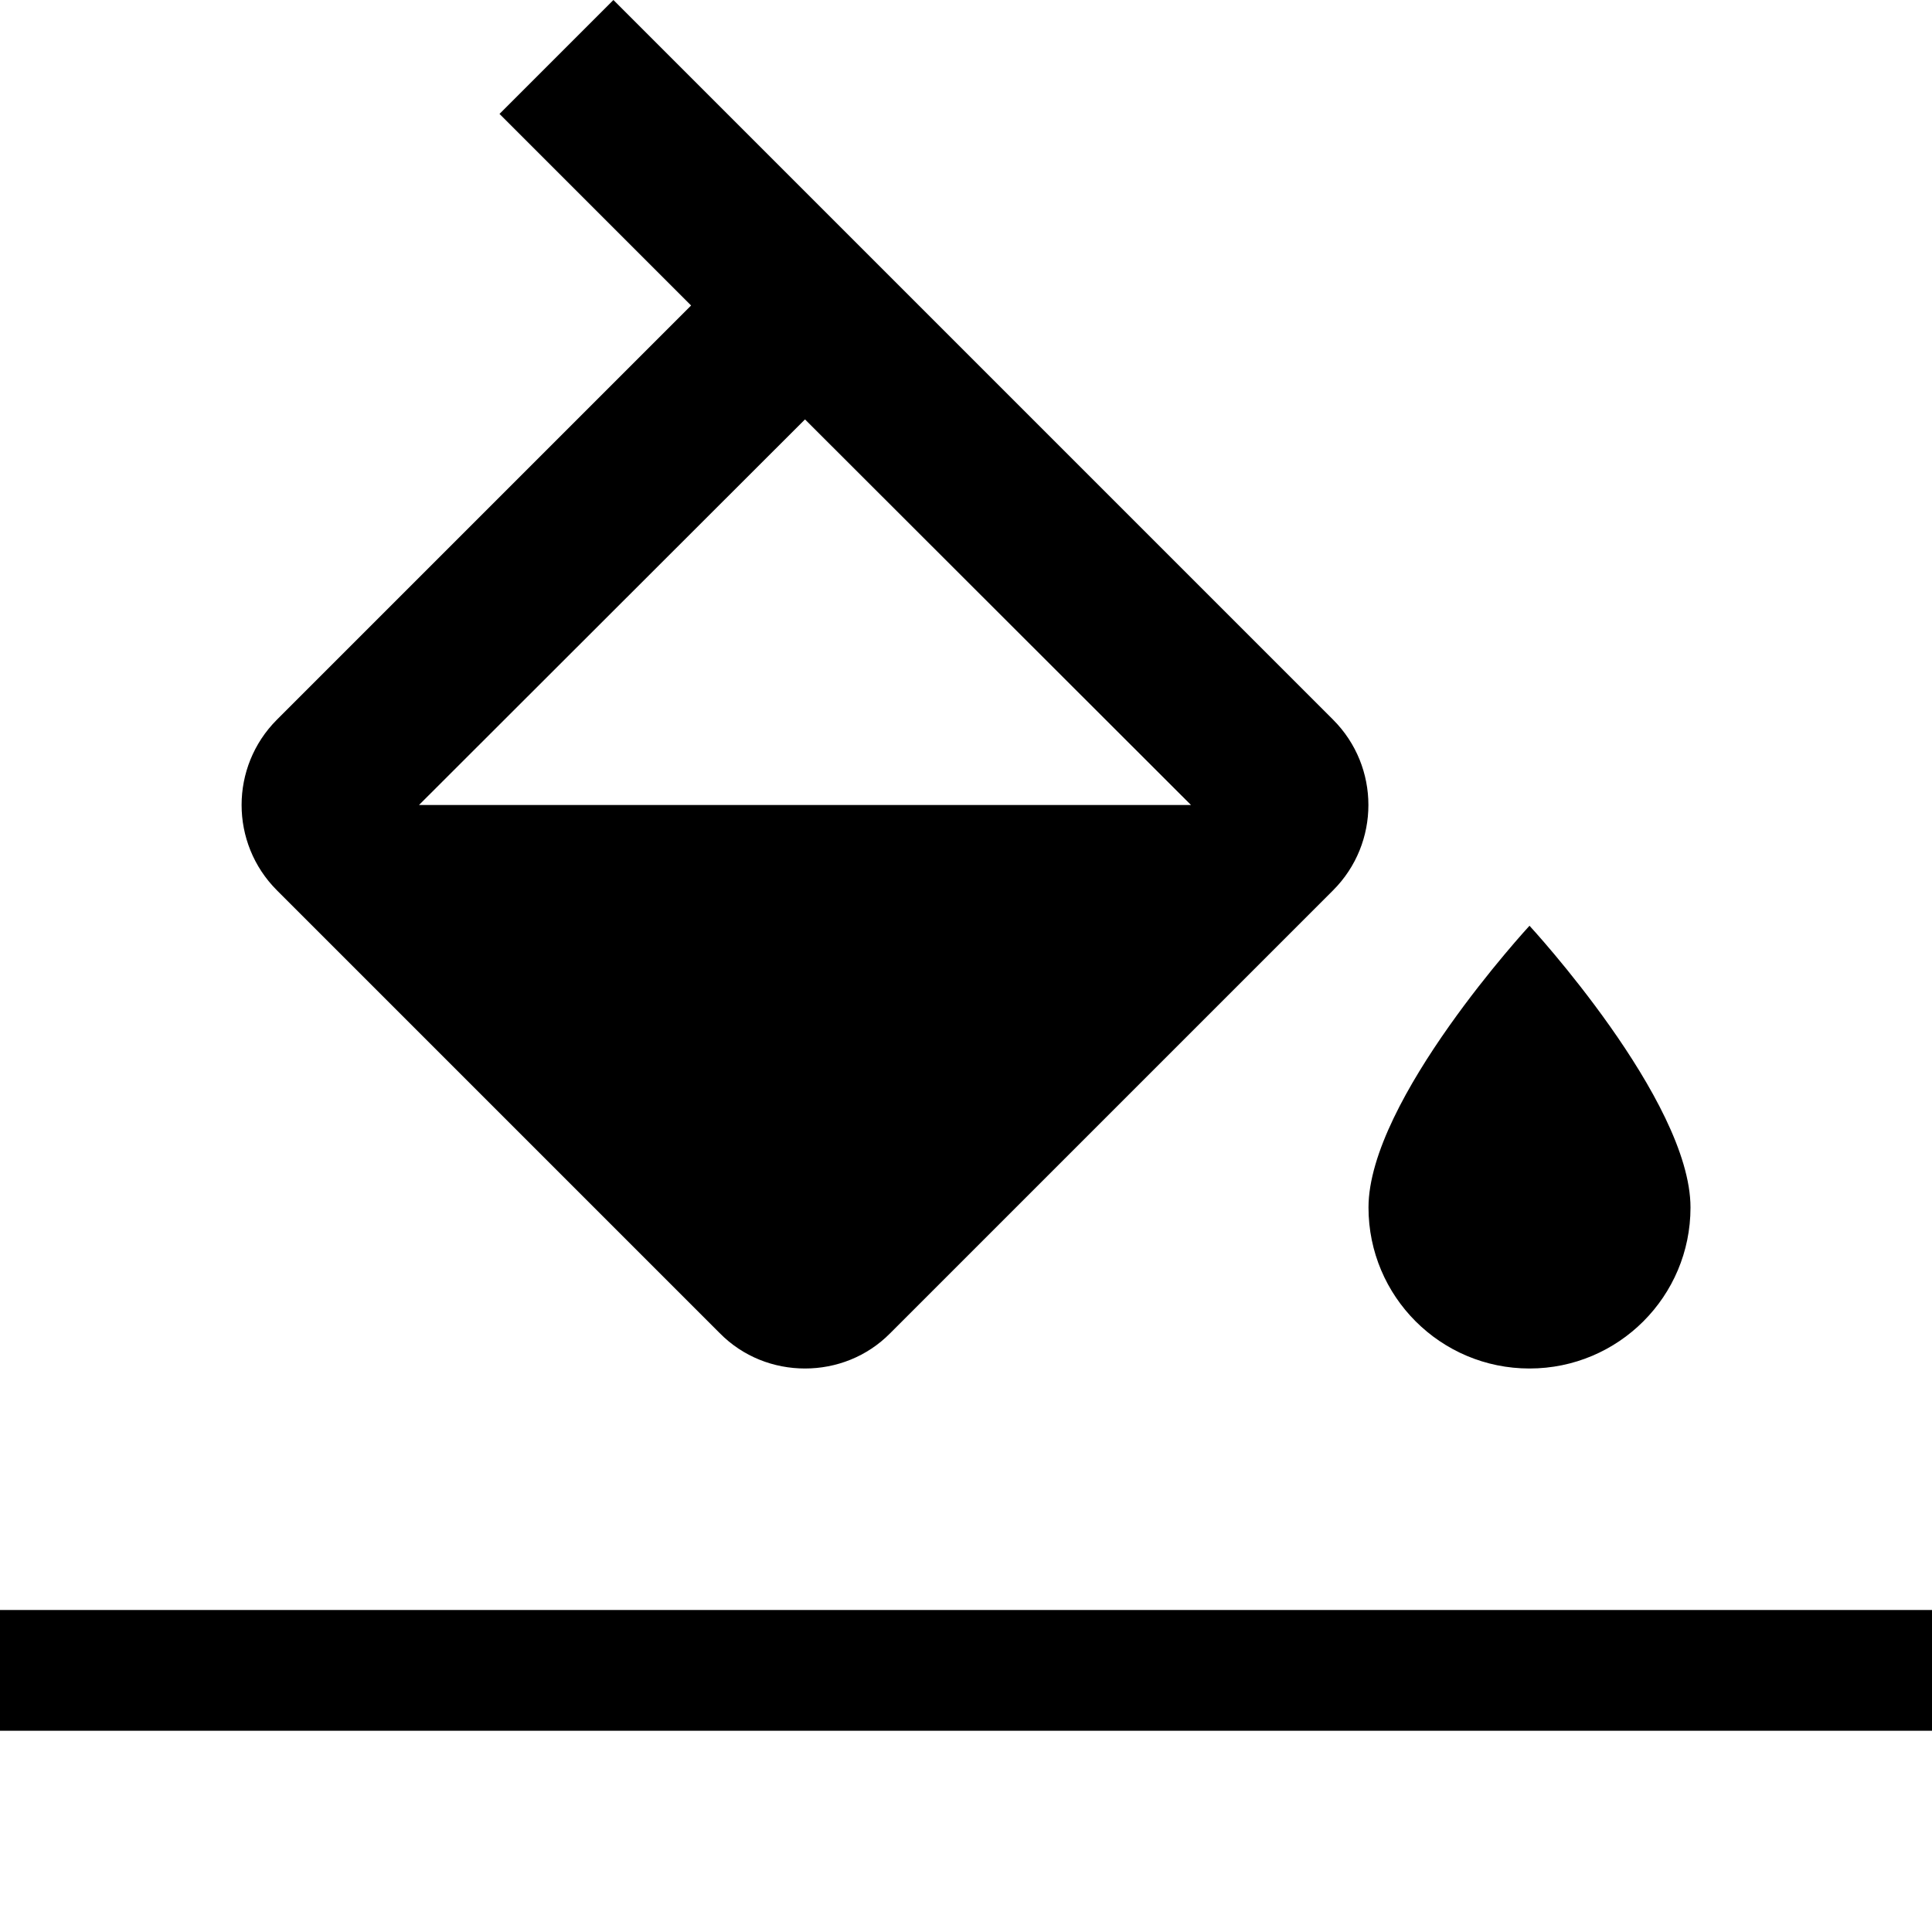
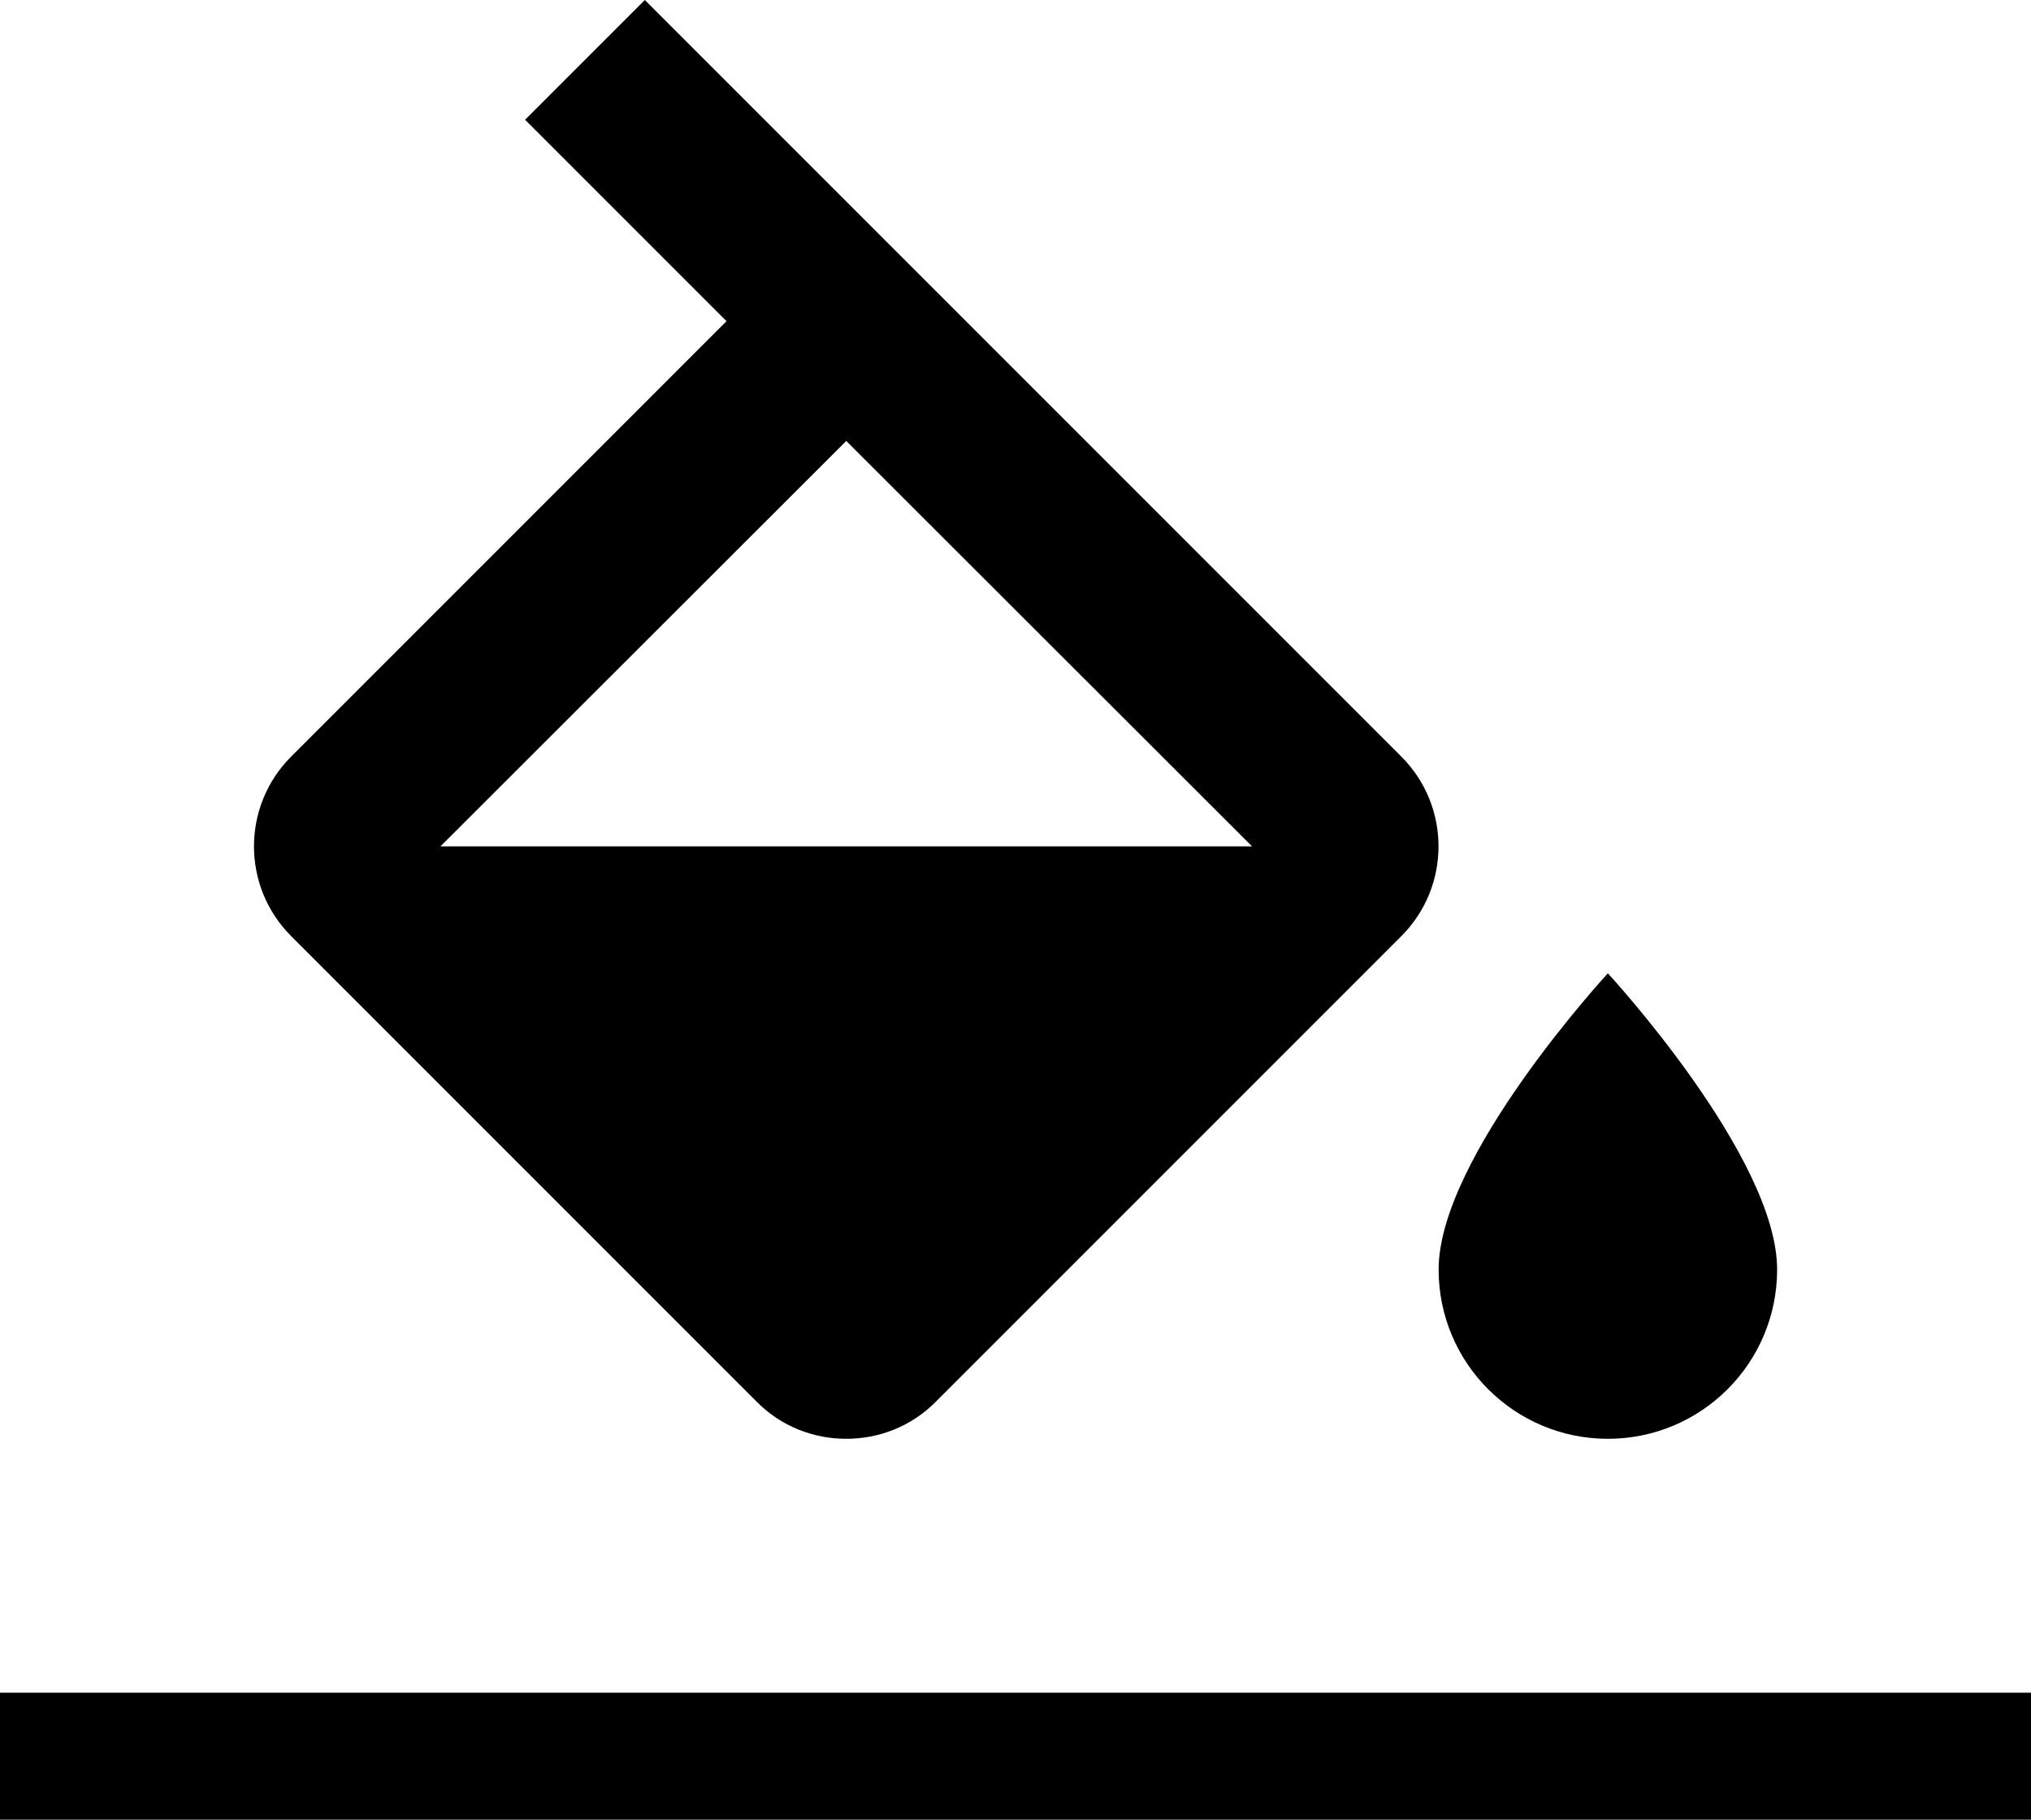
- <svg xmlns="http://www.w3.org/2000/svg" version="1.0" id="Layer_1" x="0px" y="0px" width="48px" height="48px" viewBox="0 0 48 48" enable-background="new 0 0 48 48" xml:space="preserve">
-   <path fill="none" d="M0,0h48v48H0V0z" />
-   <path d="M33.12,17.88L15.24,0l-2.83,2.83l4.76,4.76L6.88,17.88c-1.17,1.17-1.17,3.07,0,4.24l11,11C18.46,33.71,19.23,34,20,34 s1.54-0.29,2.12-0.88l11-11C34.29,20.95,34.29,19.05,33.12,17.88z M10.41,20L20,10.42L29.59,20H10.41z M38,23c0,0-4,4.33-4,7 c0,2.21,1.79,4,4,4s4-1.79,4-4C42,27.33,38,23,38,23z" />
-   <rect y="40" width="48" height="3" />
+ <svg xmlns="http://www.w3.org/2000/svg" version="1.0" viewBox="0 0 48 43">
+   <path fill="none" d="M0 0h48v48H0V0z" />
+   <path d="M33.12 17.88L15.24 0l-2.83 2.83 4.76 4.76L6.88 17.88a3 3 0 000 4.24l11 11c.58.59 1.35.88 2.12.88s1.54-.29 2.12-.88l11-11a3 3 0 000-4.24zM10.41 20L20 10.42 29.59 20H10.41zM38 23s-4 4.33-4 7c0 2.21 1.79 4 4 4s4-1.79 4-4c0-2.67-4-7-4-7zM0 40h48v3H0z" />
</svg>
